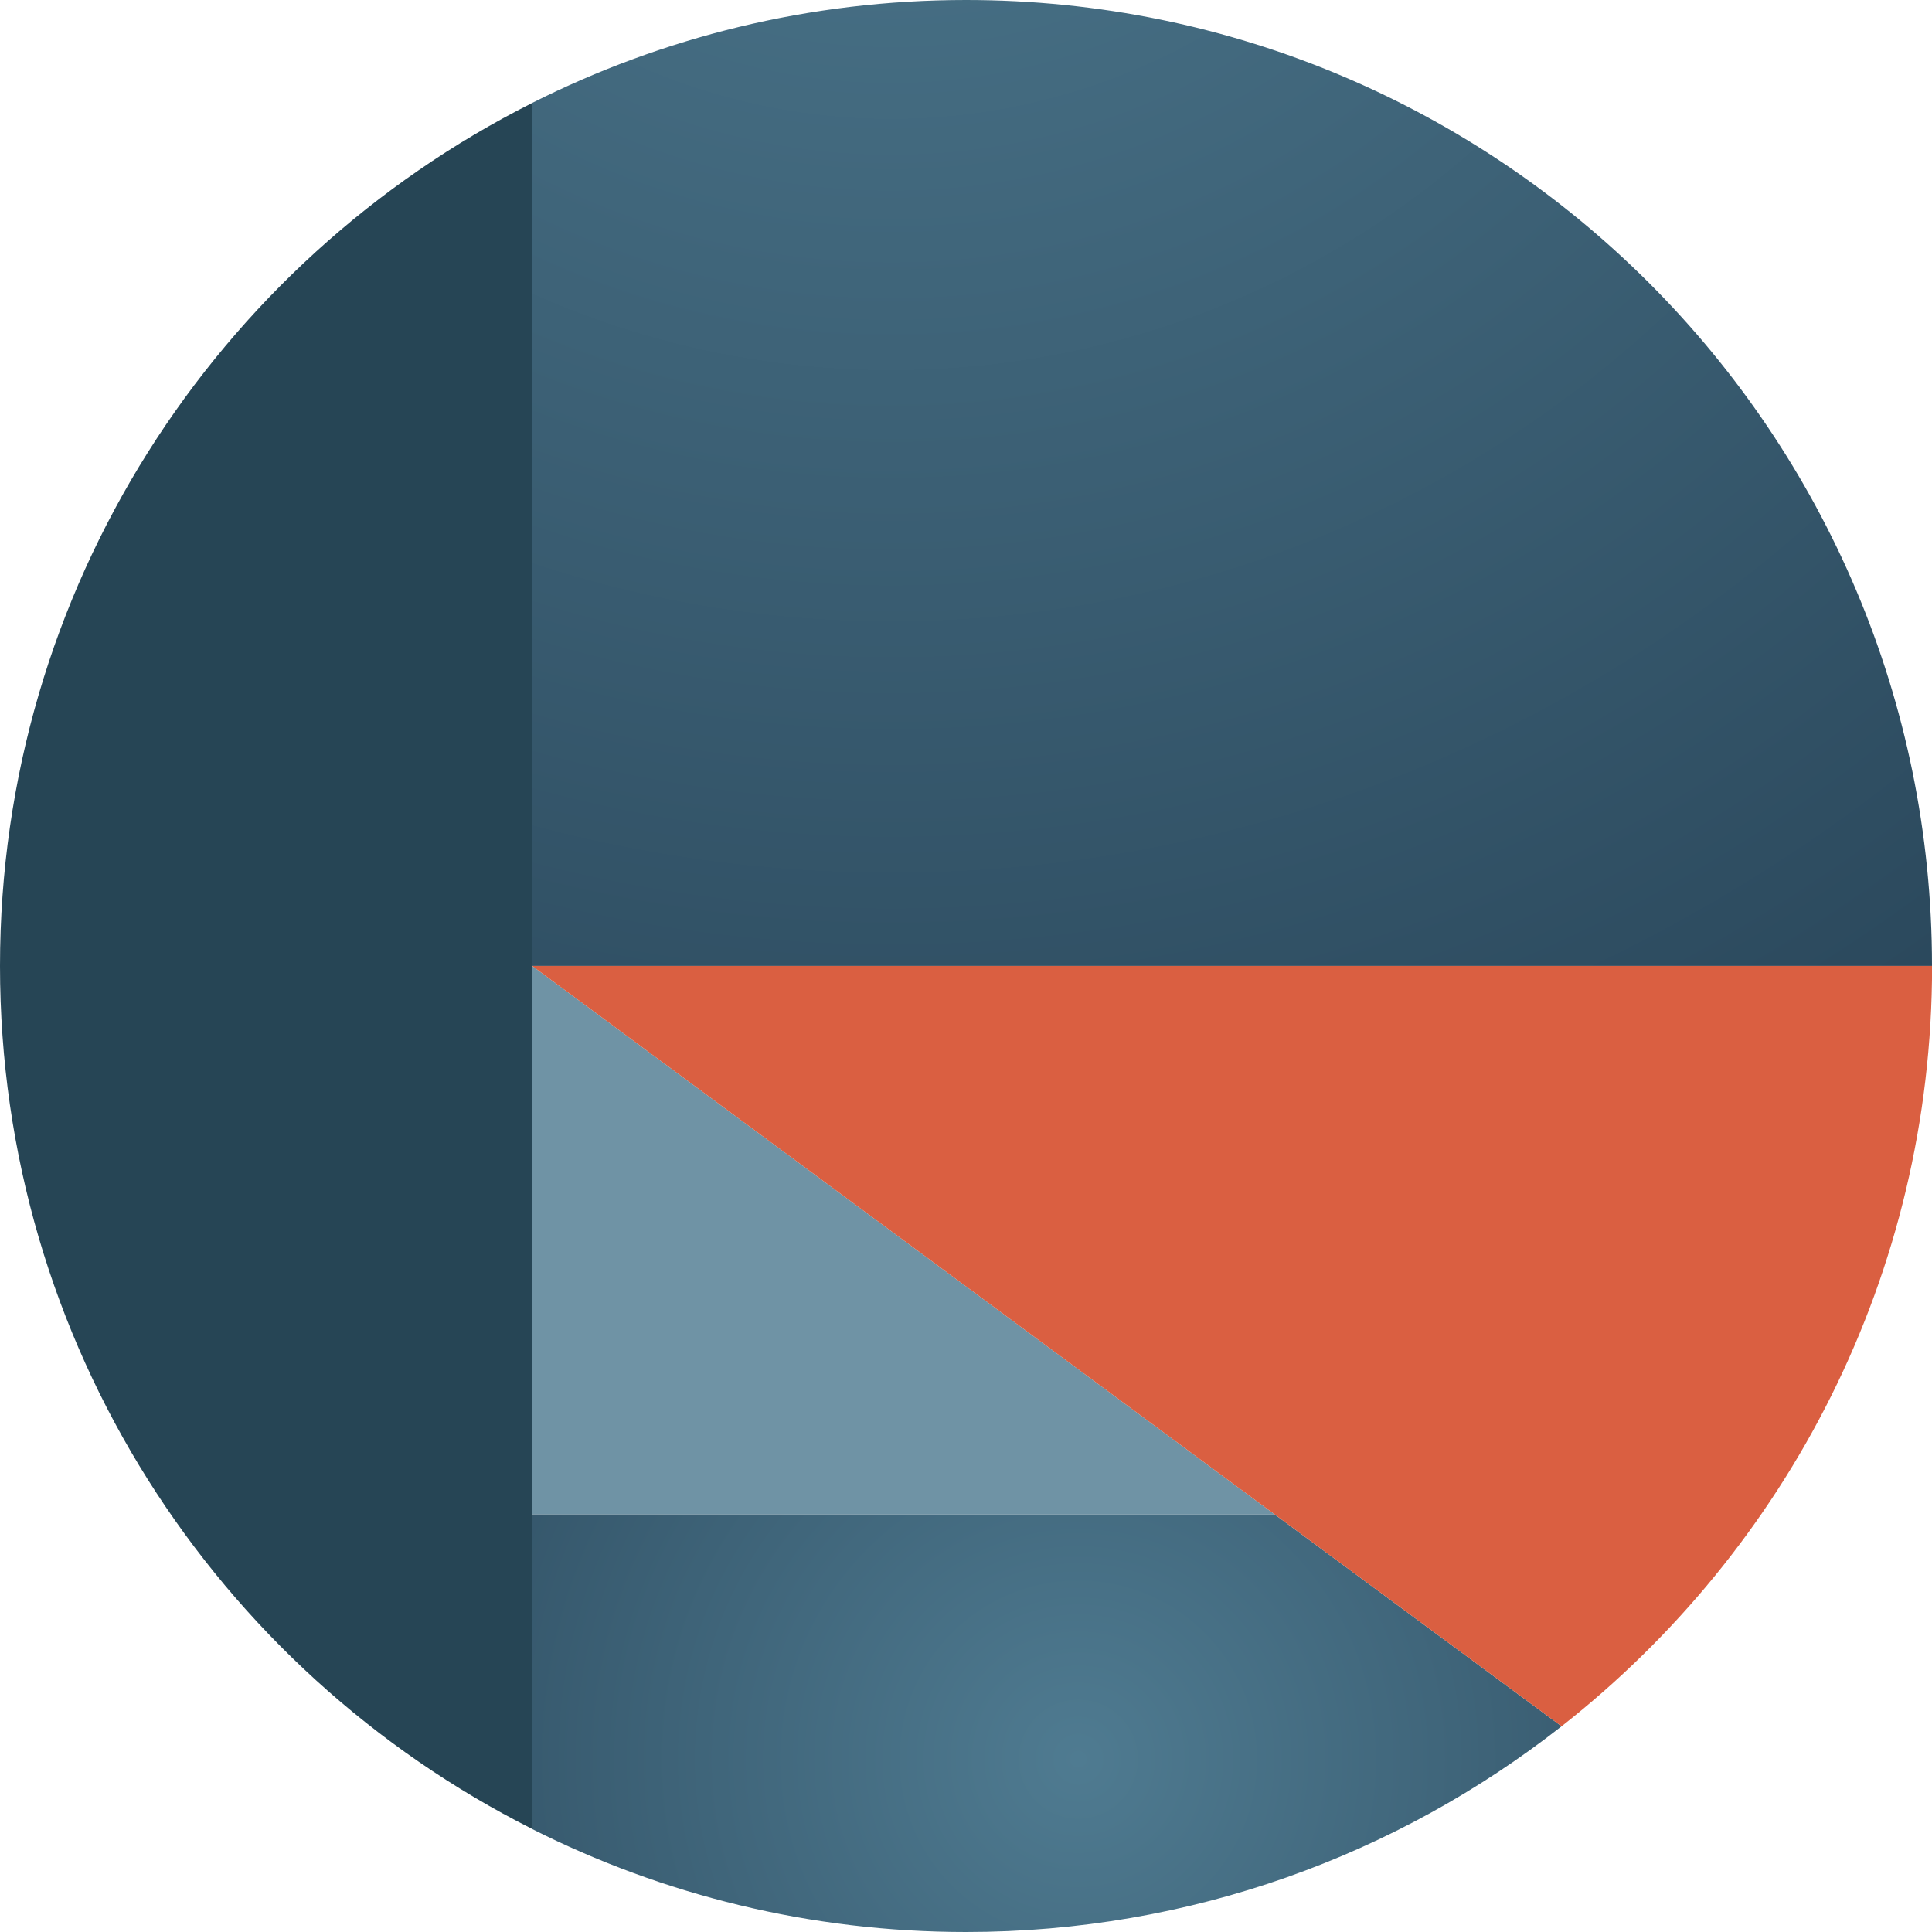
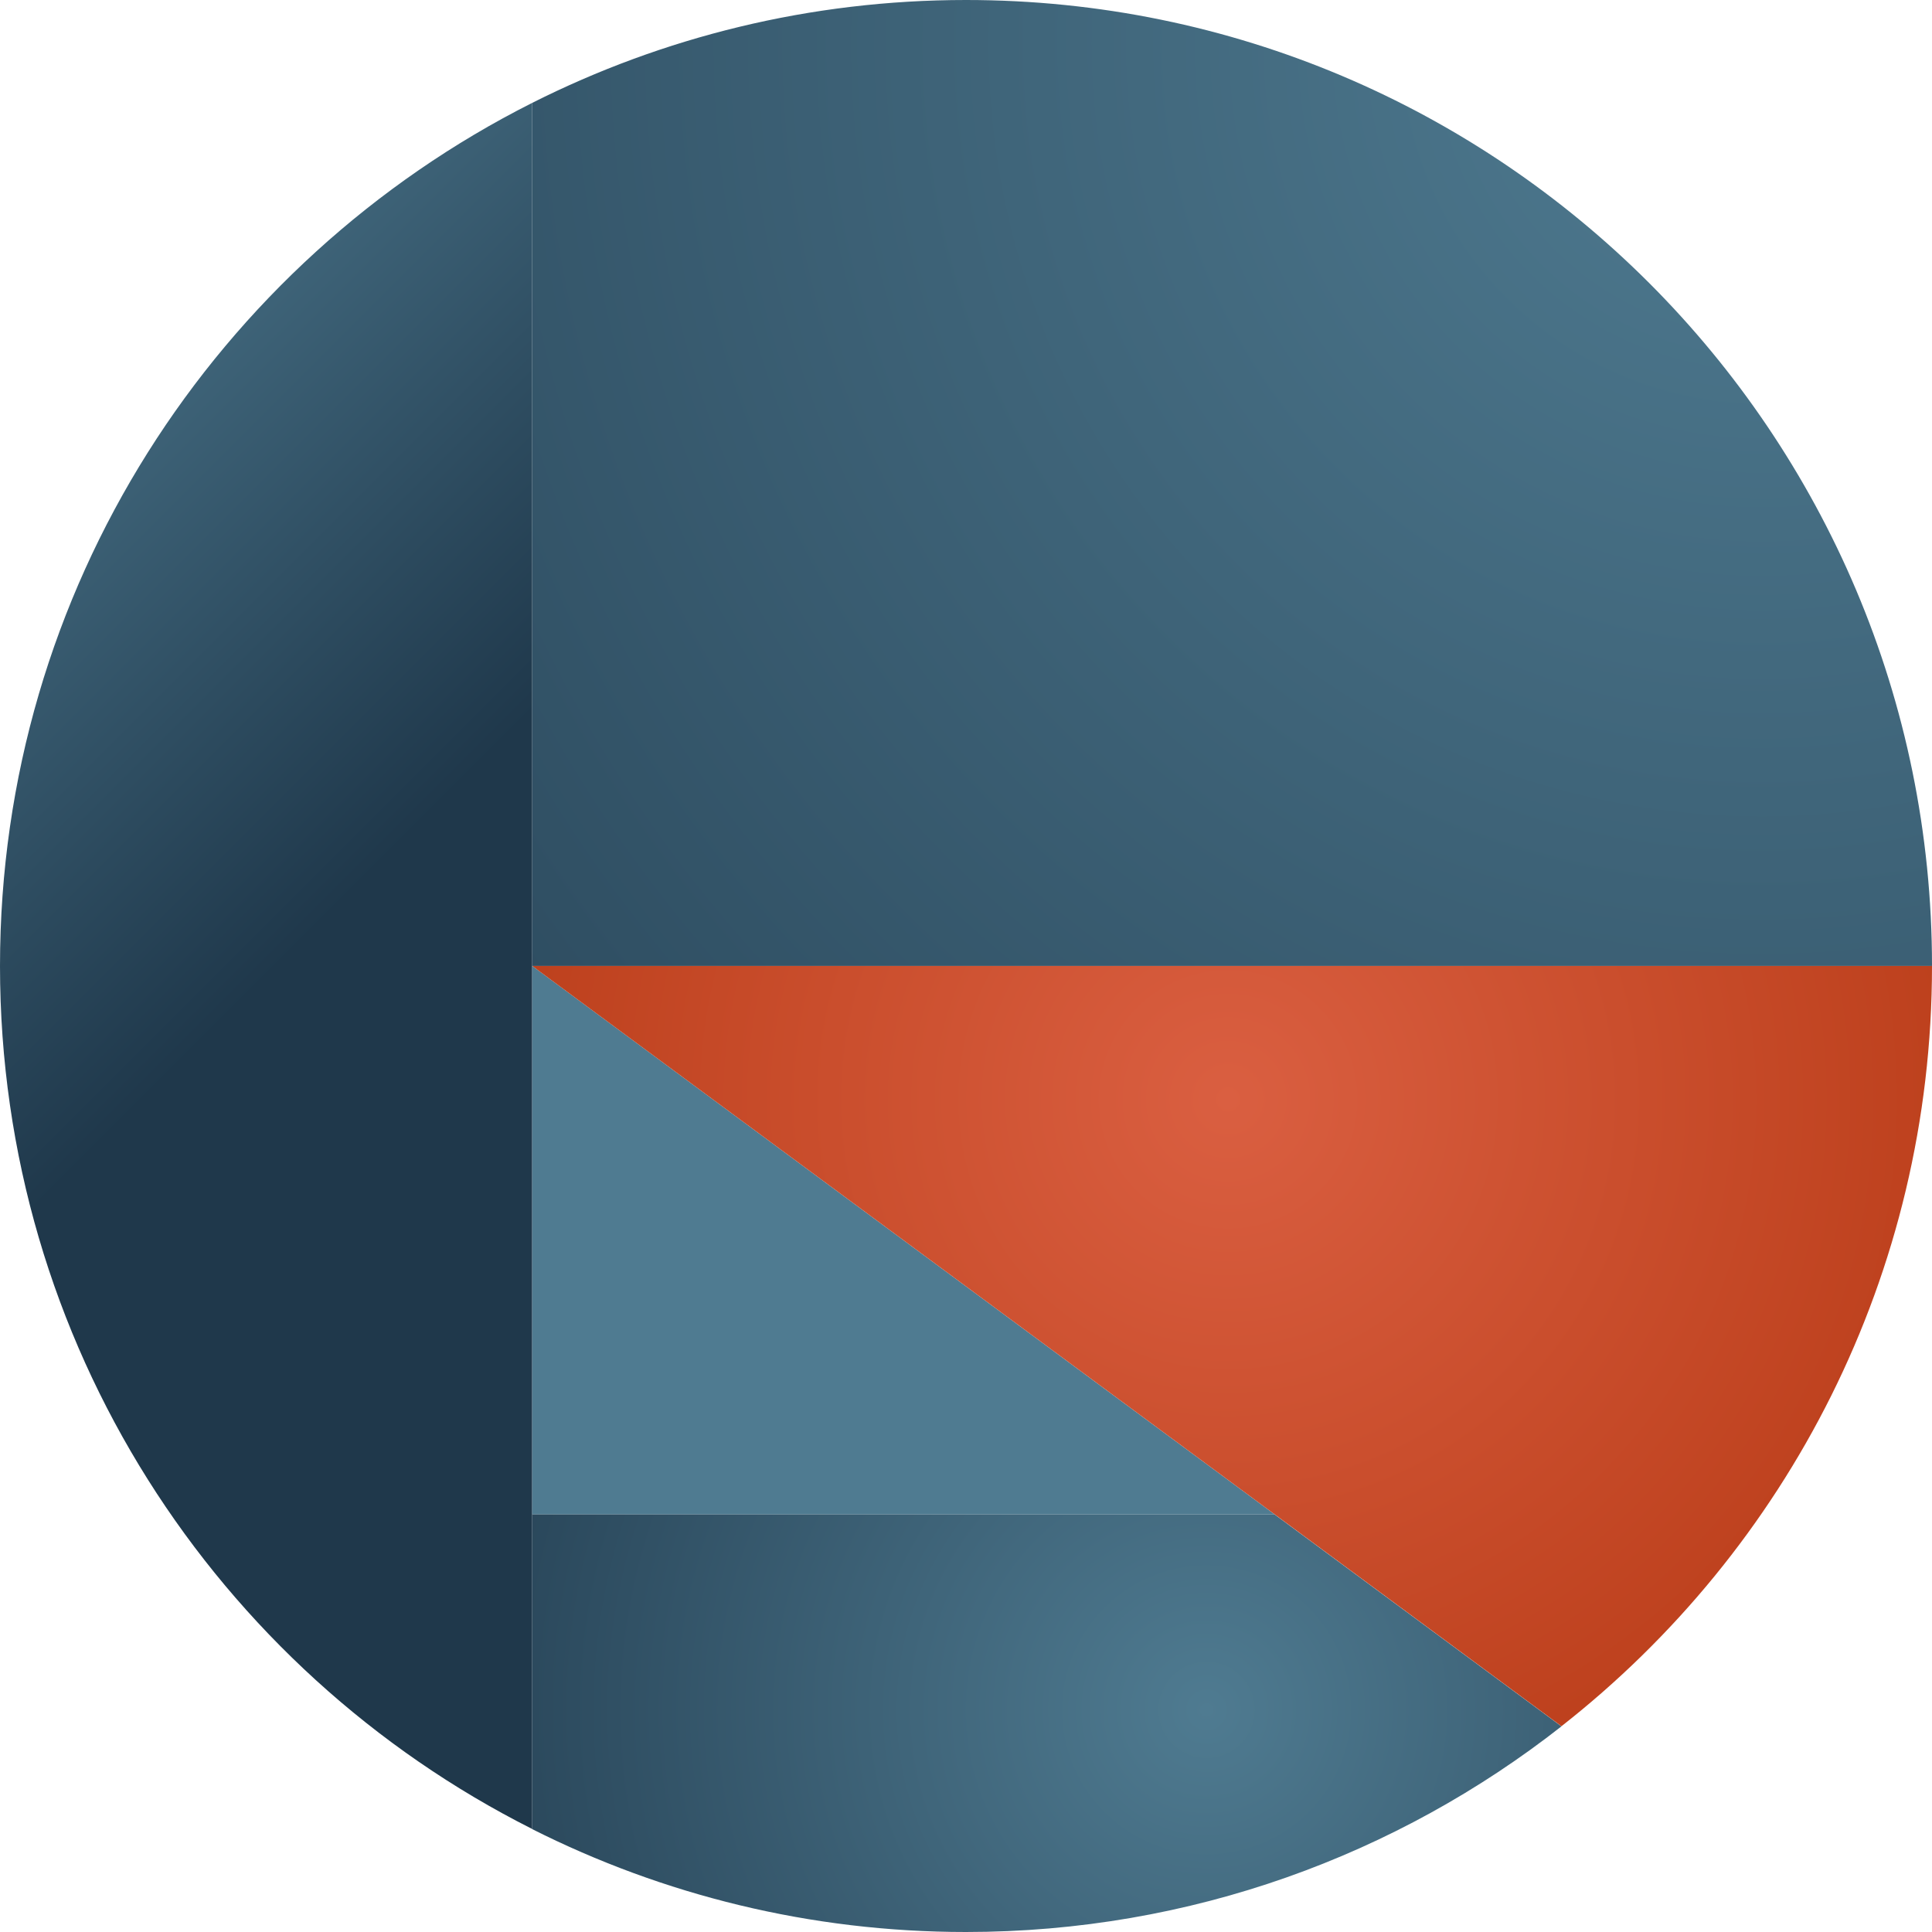
- <svg xmlns="http://www.w3.org/2000/svg" id="Layer_2" data-name="Layer 2" viewBox="0 0 221.29 221.29">
+ <svg xmlns="http://www.w3.org/2000/svg" xmlns:xlink="http://www.w3.org/1999/xlink" id="Layer_2" data-name="Layer 2" viewBox="0 0 147.97 147.97">
  <defs>
    <style>
      .cls-1 {
+         fill: #4f7b91;
+       }
+ 
+       .cls-2 {
+         fill: url(#radial-gradient-3);
+       }
+ 
+       .cls-3 {
        fill: url(#radial-gradient-2);
      }

-       .cls-2 {
+       .cls-4 {
        fill: url(#radial-gradient);
      }

-       .cls-3 {
-         fill: #6f93a5;
-       }
- 
-       .cls-4 {
-         fill: #264555;
-       }
- 
      .cls-5 {
-         fill: #da5f41;
+         fill: url(#linear-gradient);
      }
    </style>
-     <radialGradient id="radial-gradient" cx="102.07" cy="-58.34" fx="102.07" fy="-58.34" r="275.97" gradientUnits="userSpaceOnUse">
+     <linearGradient id="linear-gradient" x1="-11.25" y1="24.61" x2="29.8" y2="65.66" gradientUnits="userSpaceOnUse">
      <stop offset="0" stop-color="#4f7b91" />
-       <stop offset=".73" stop-color="#2c4a5e" />
+       <stop offset="1" stop-color="#1f384b" />
+     </linearGradient>
+     <radialGradient id="radial-gradient" cx="134.92" cy="3.32" fx="134.92" fy="3.32" r="176.32" gradientUnits="userSpaceOnUse">
+       <stop offset="0" stop-color="#4f7b91" />
      <stop offset="1" stop-color="#1f384b" />
    </radialGradient>
-     <radialGradient id="radial-gradient-2" cx="123.51" cy="201.5" fx="123.51" fy="201.5" r="130.79" gradientUnits="userSpaceOnUse">
-       <stop offset="0" stop-color="#4f7b91" />
-       <stop offset="1" stop-color="#1f384b" />
+     <radialGradient id="radial-gradient-2" cx="92.41" cy="130.96" fx="92.41" fy="130.96" r="70.69" xlink:href="#radial-gradient" />
+     <radialGradient id="radial-gradient-3" cx="94.06" cy="84.2" fx="94.06" fy="84.2" r="61.12" gradientUnits="userSpaceOnUse">
+       <stop offset="0" stop-color="#da5f41" />
+       <stop offset="1" stop-color="#ba3d19" />
    </radialGradient>
  </defs>
  <g id="Layer_1-2" data-name="Layer 1">
    <g>
-       <path class="cls-4" d="M60.96,110.64V11.79C24.81,30,0,67.41,0,110.64s24.81,80.65,60.96,98.85v-98.85Z" />
-       <path class="cls-2" d="M221.29,110.64C221.29,49.54,171.75,0,110.64,0c-17.87,0-34.74,4.26-49.69,11.79v98.85h160.33Z" />
-       <polygon class="cls-3" points="146 173.46 60.96 110.64 60.96 173.46 146 173.46" />
-       <path class="cls-1" d="M60.96,173.46v36.04c14.94,7.53,31.81,11.79,49.69,11.79,25.74,0,49.41-8.82,68.21-23.56l-32.86-24.27H60.96Z" />
-       <path class="cls-5" d="M221.29,110.64H60.96l85.04,62.82h.66-.66l32.86,24.27c25.82-20.26,42.44-51.72,42.44-87.08Z" />
+       <path class="cls-5" d="M40.76,73.98V7.88C16.59,20.06,0,45.08,0,73.98s16.59,53.93,40.76,66.1v-66.1Z" />
+       <path class="cls-4" d="M147.97,73.98C147.97,33.12,114.85,0,73.98,0c-11.95,0-23.23,2.85-33.22,7.88v66.1h107.21Z" />
+       <polygon class="cls-1" points="97.63 115.99 40.76 73.98 40.76 115.99 97.63 115.99" />
+       <path class="cls-3" d="M40.76,115.99v24.1c9.99,5.03,21.27,7.88,33.22,7.88,17.21,0,33.04-5.89,45.61-15.75l-21.97-16.23h-56.86Z" />
+       <path class="cls-2" d="M147.97,73.98H40.76l56.86,42h.44-.44l21.97,16.23c17.27-13.54,28.38-34.58,28.38-58.23Z" />
    </g>
  </g>
</svg>
